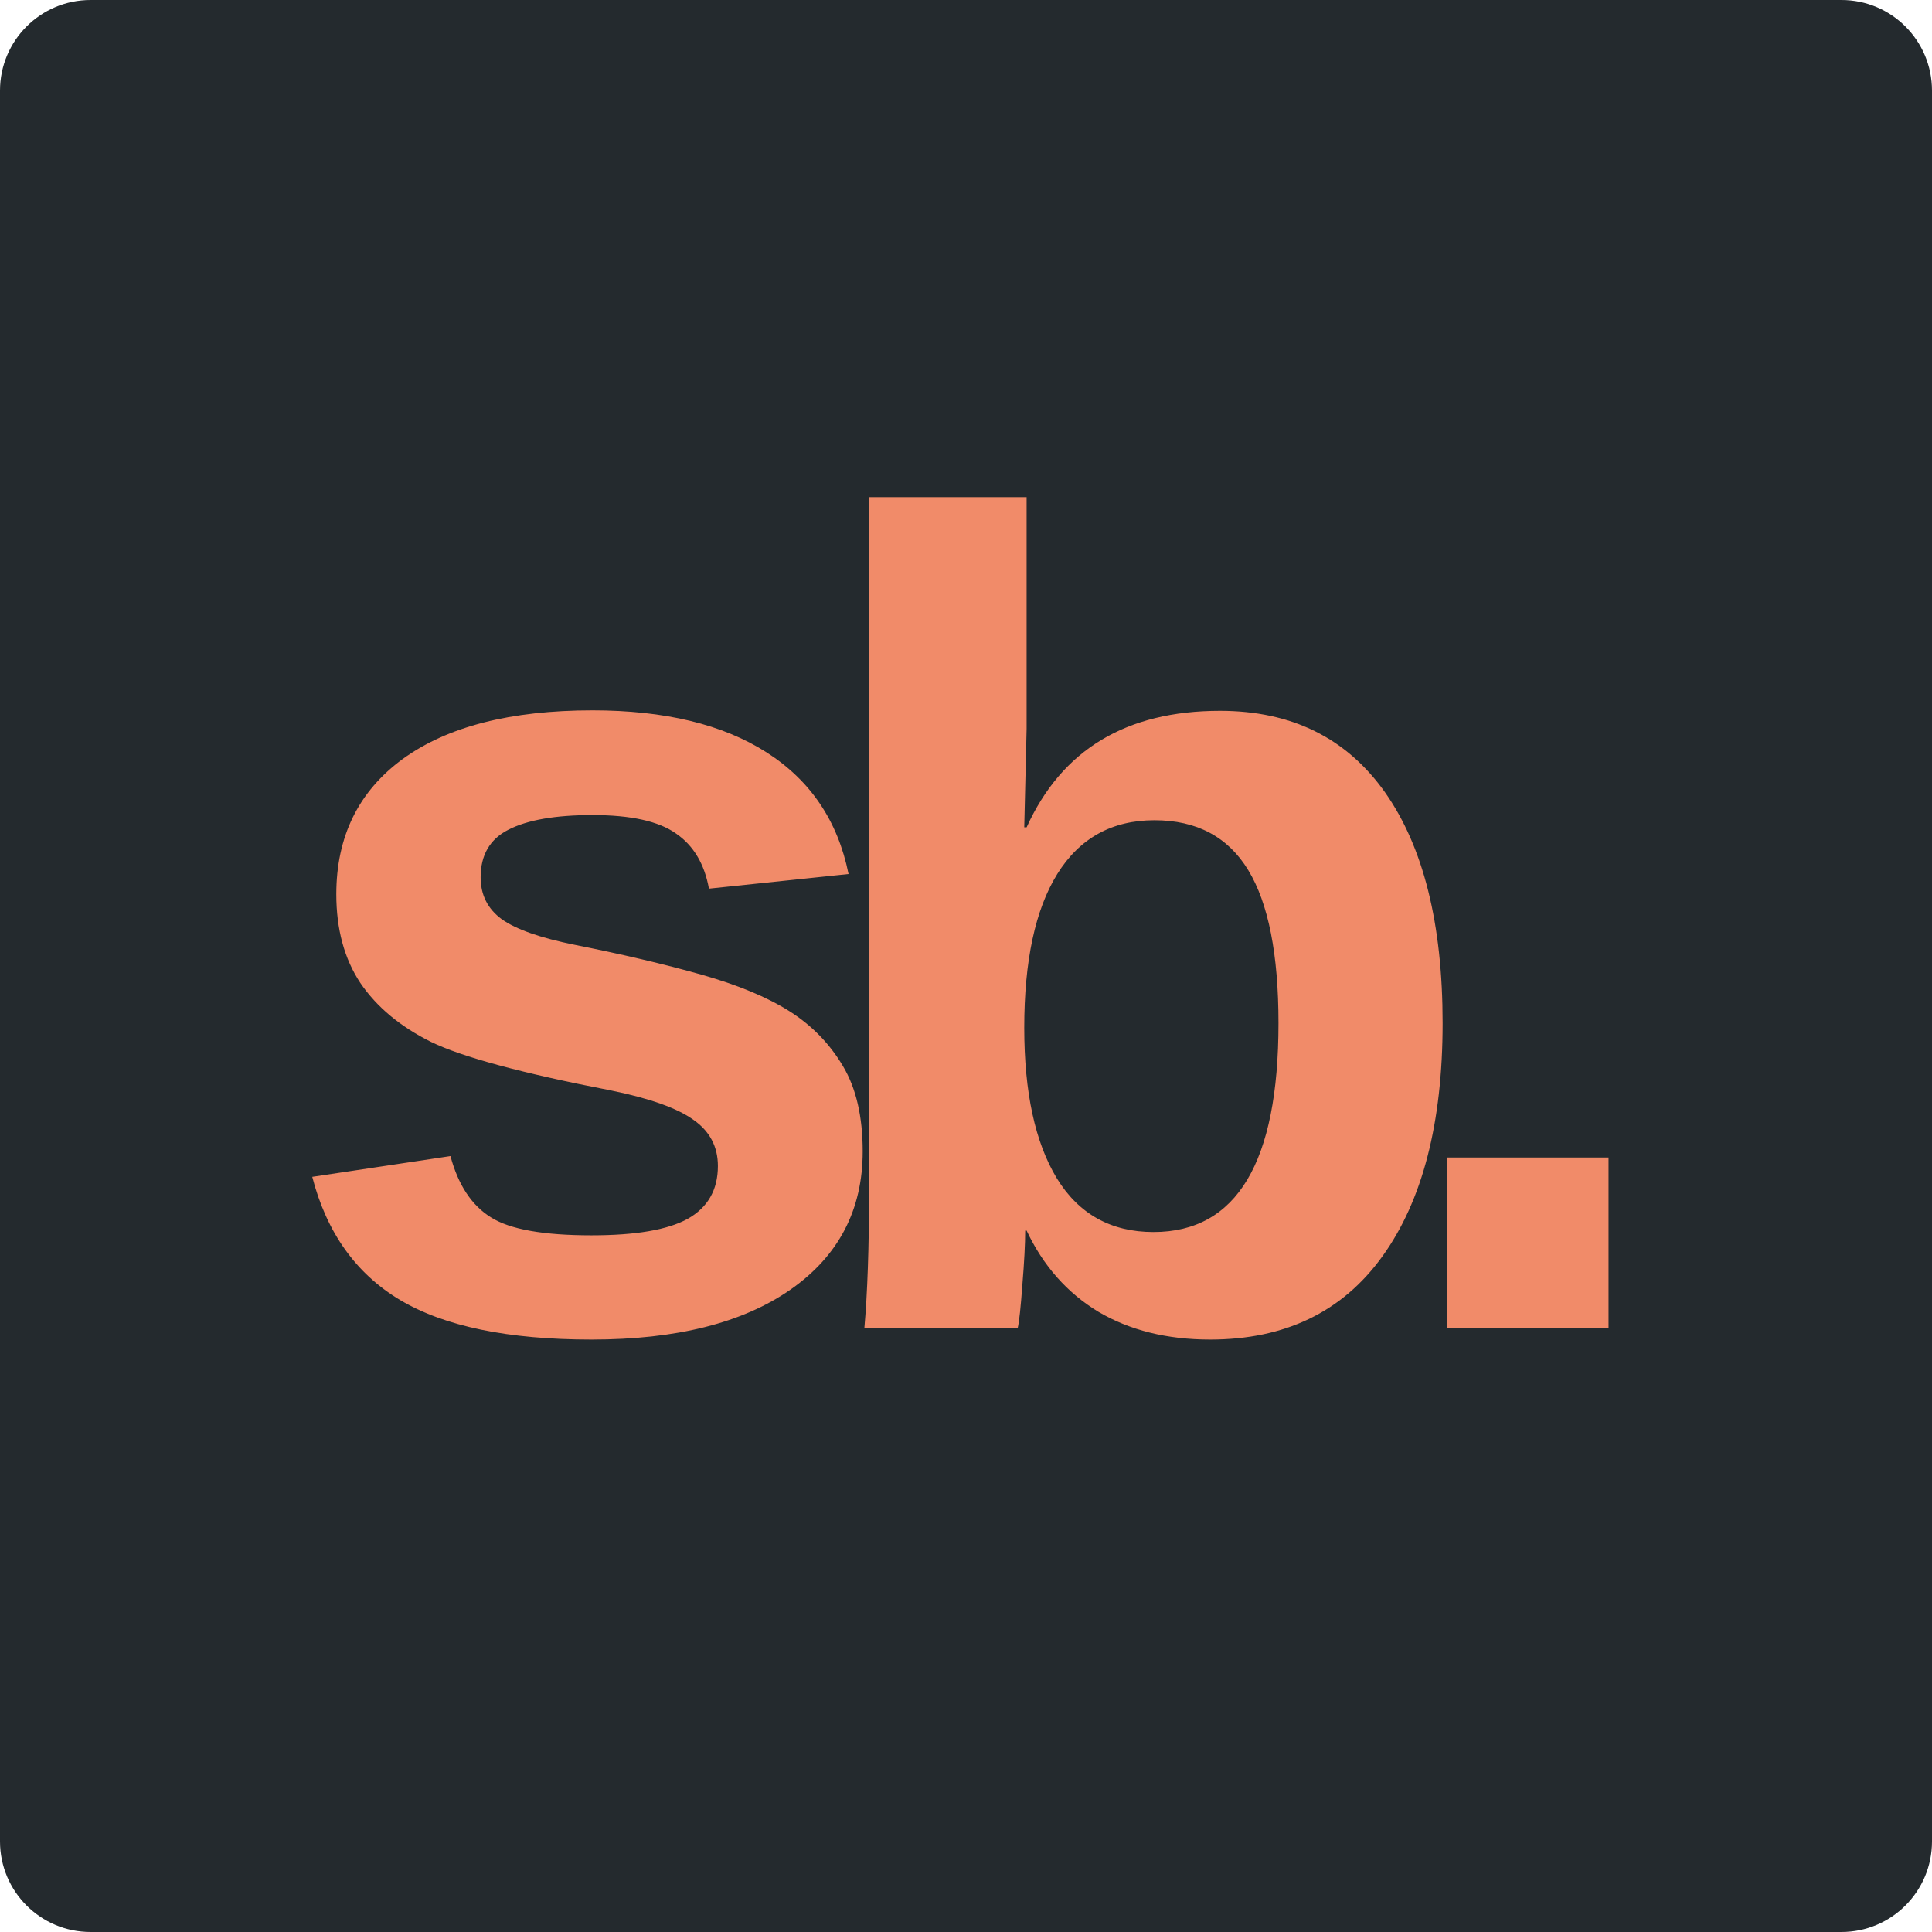
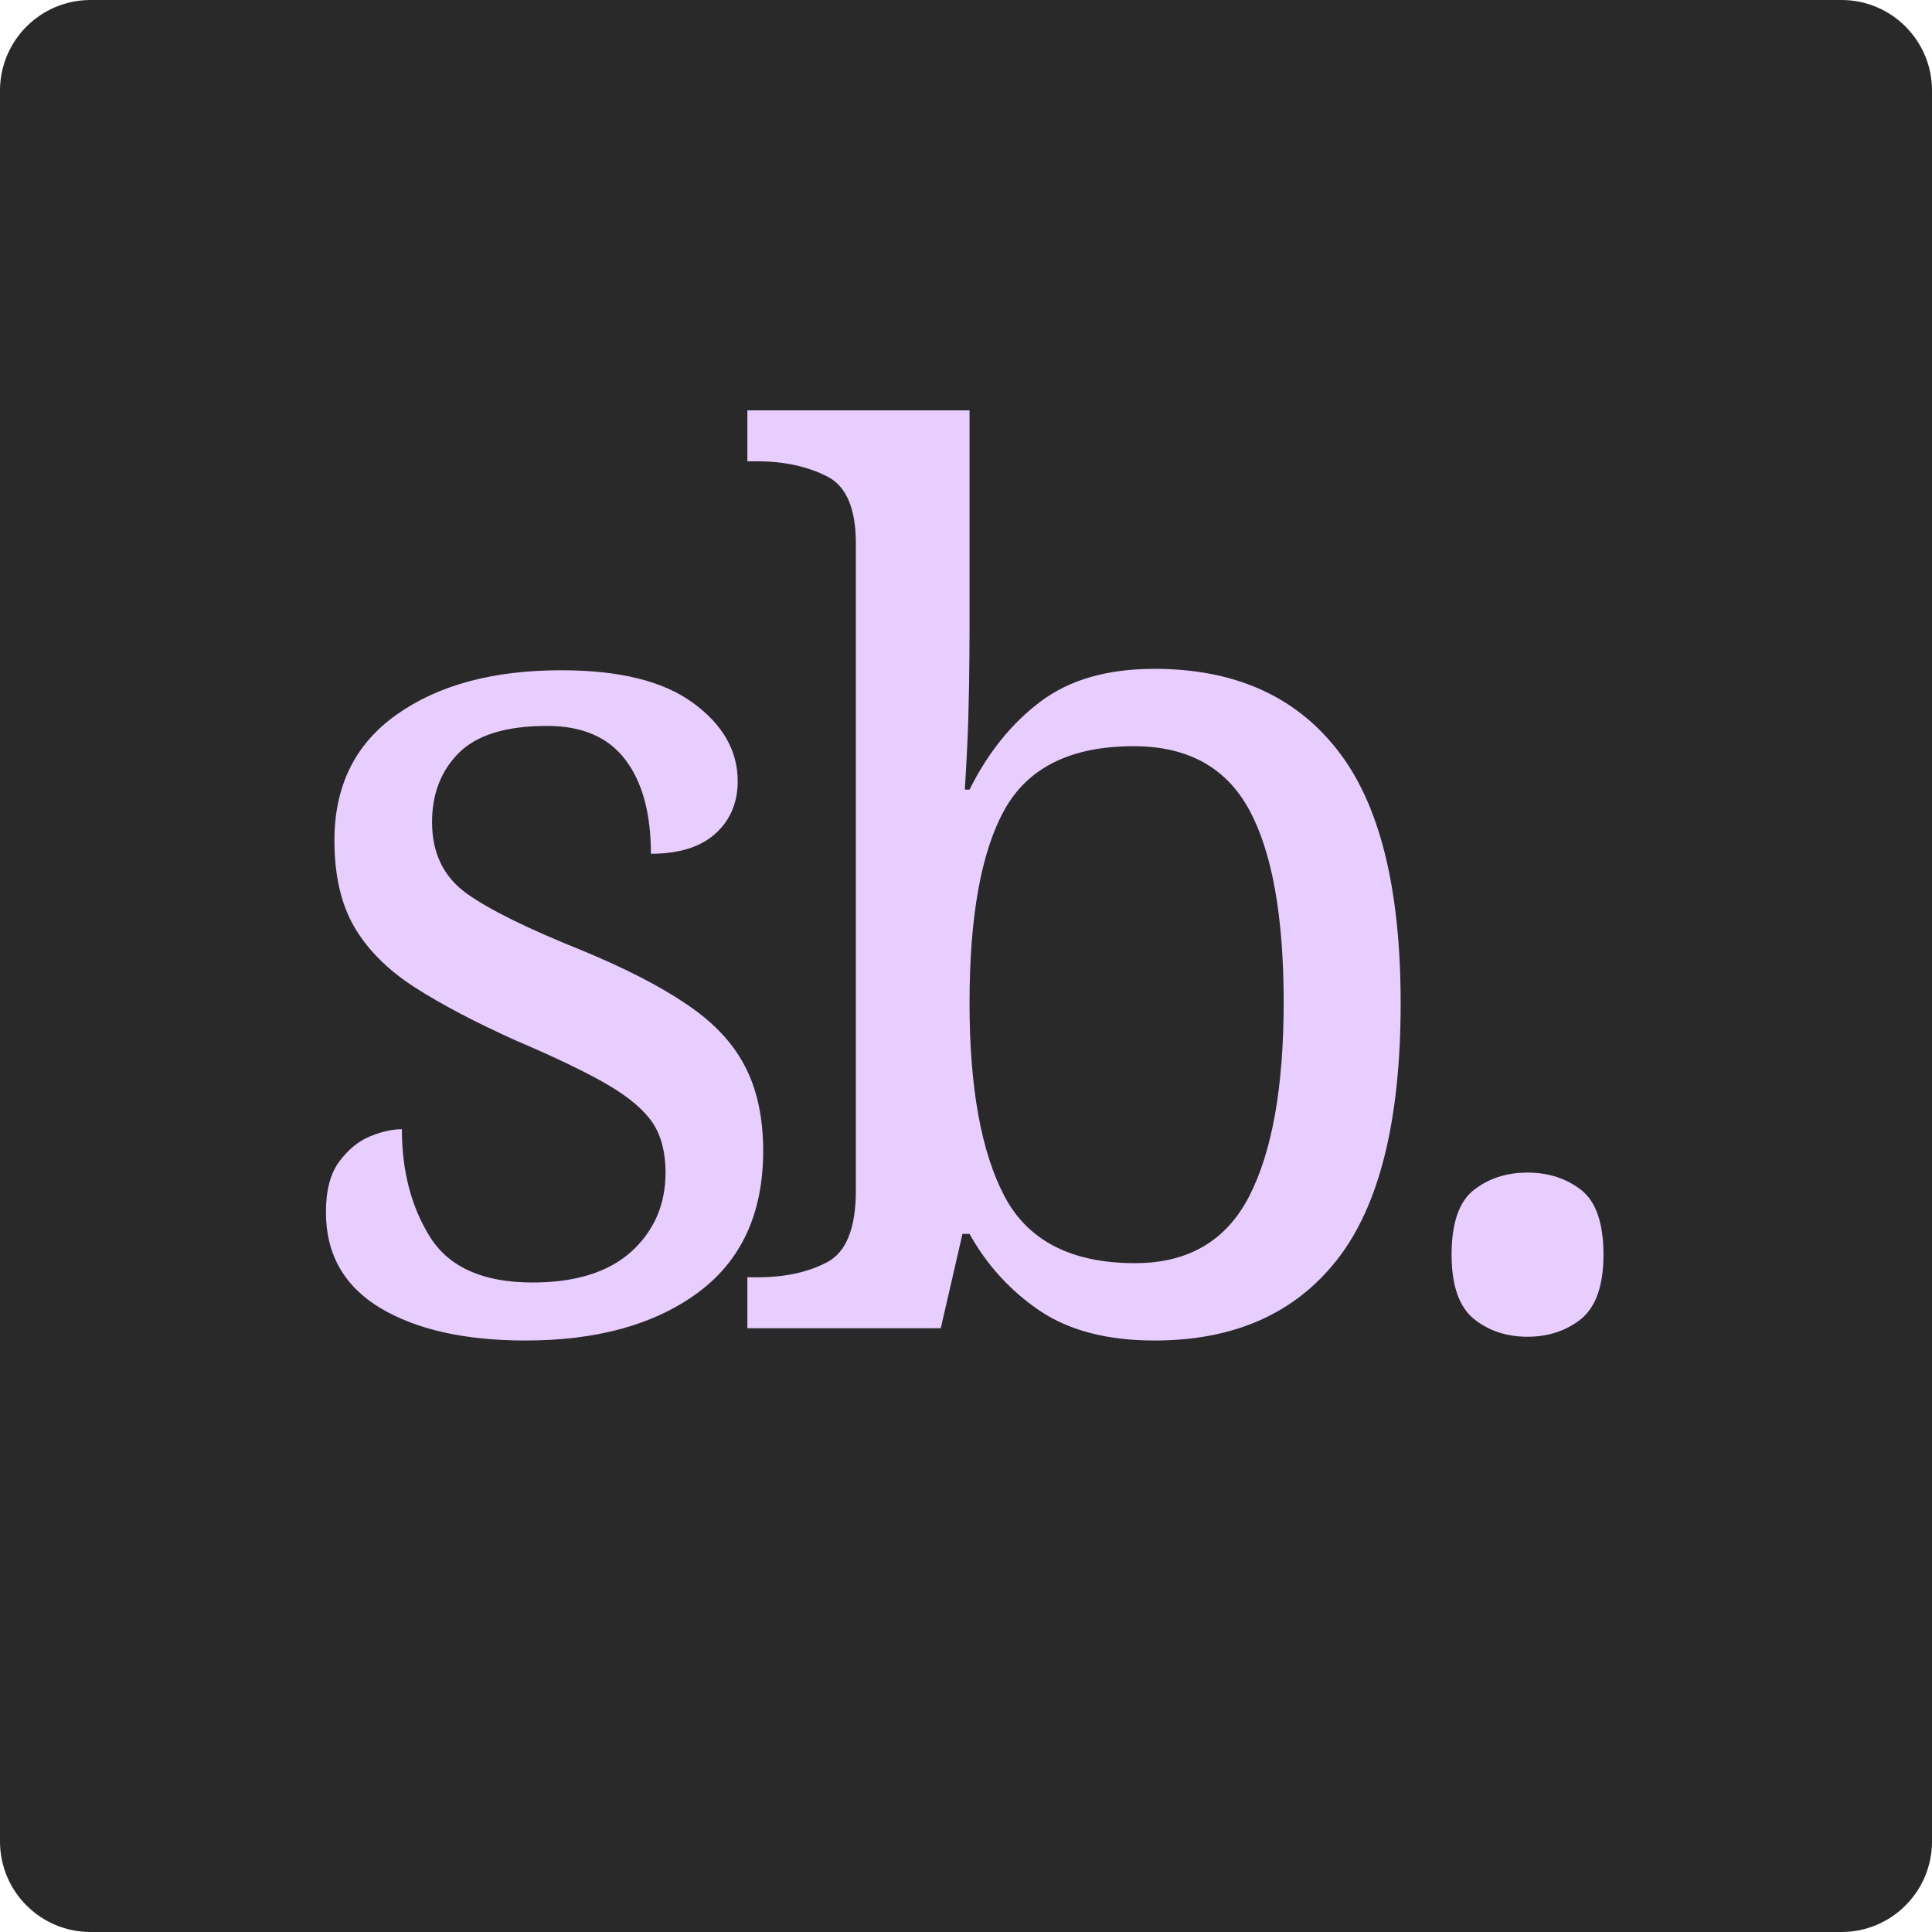
<svg xmlns="http://www.w3.org/2000/svg" viewBox="0 0 64 64">
-   <rect width="64" height="64" rx="3" fill="#242a2e" />
-   <text x="9" y="44" font-family="Arial,sans-serif" font-weight="bold" font-size="38" letter-spacing="-4" fill="#f18b69">sb.</text>
+   <rect width="64" height="64" rx="3" fill="#292929" />
+   <text x="9" y="44" font-family="Georgia,serif" font-size="40" letter-spacing="-3" fill="#e8ceff">sb.</text>
</svg>
